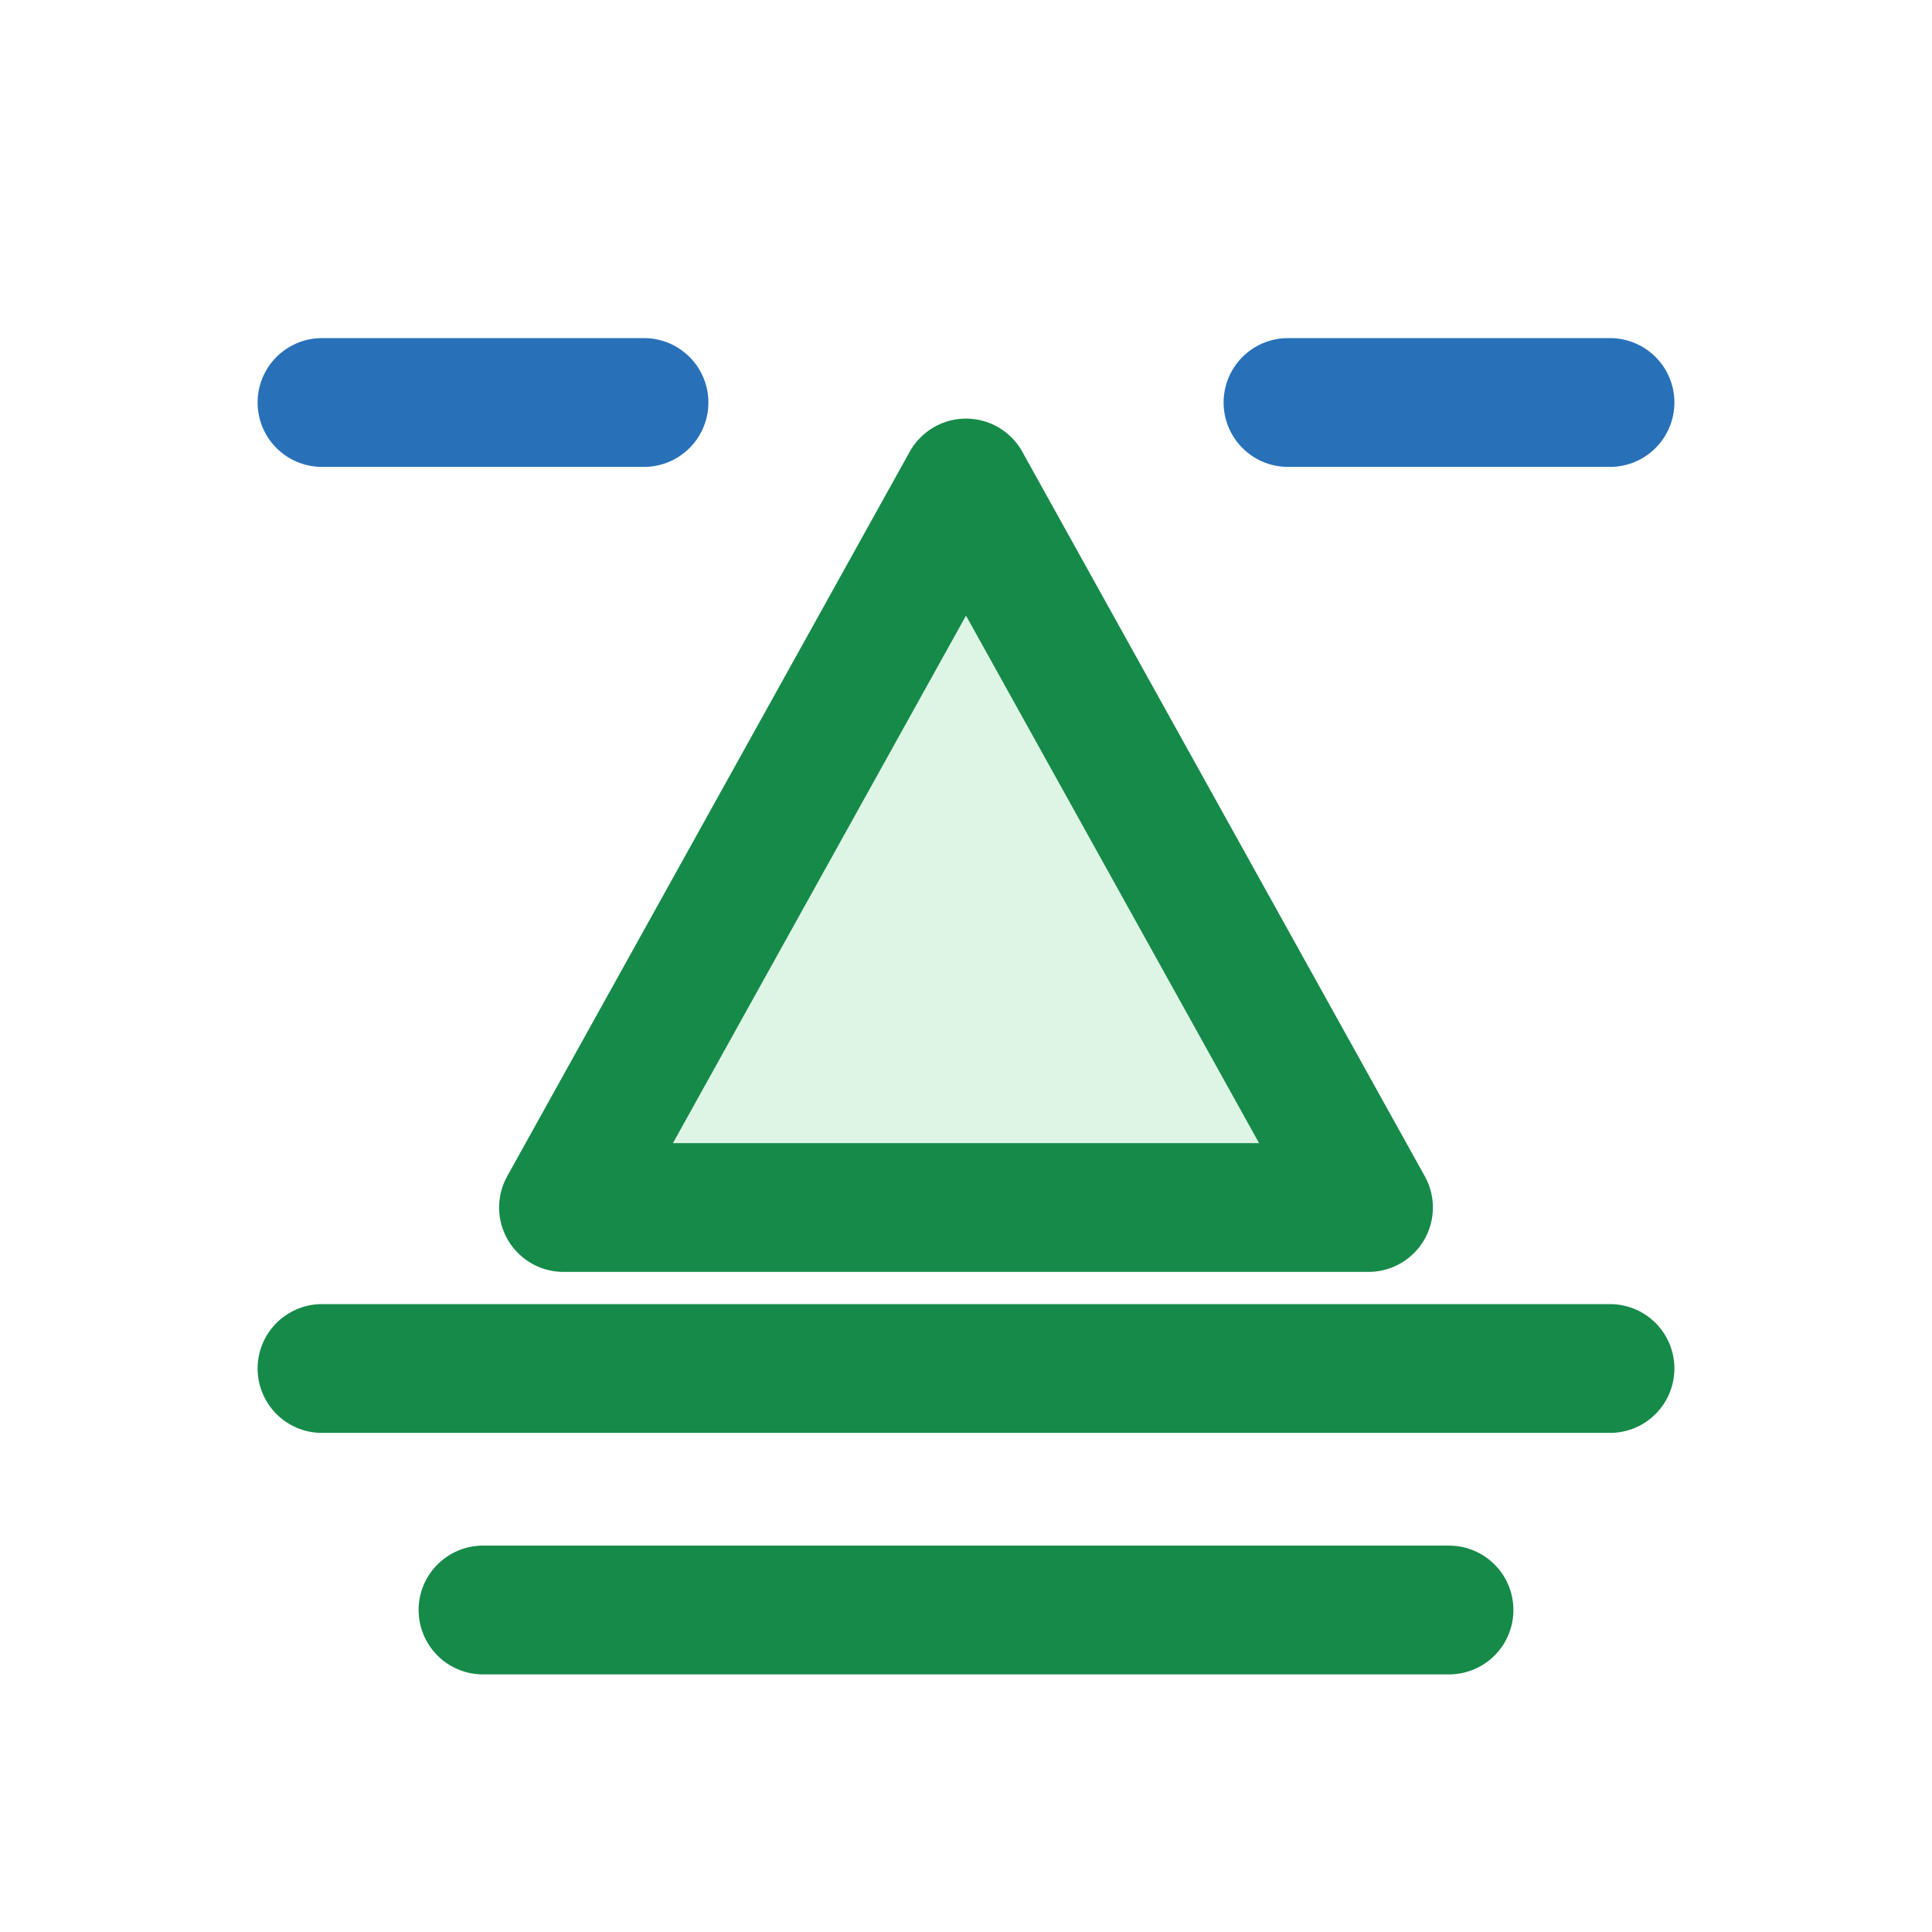
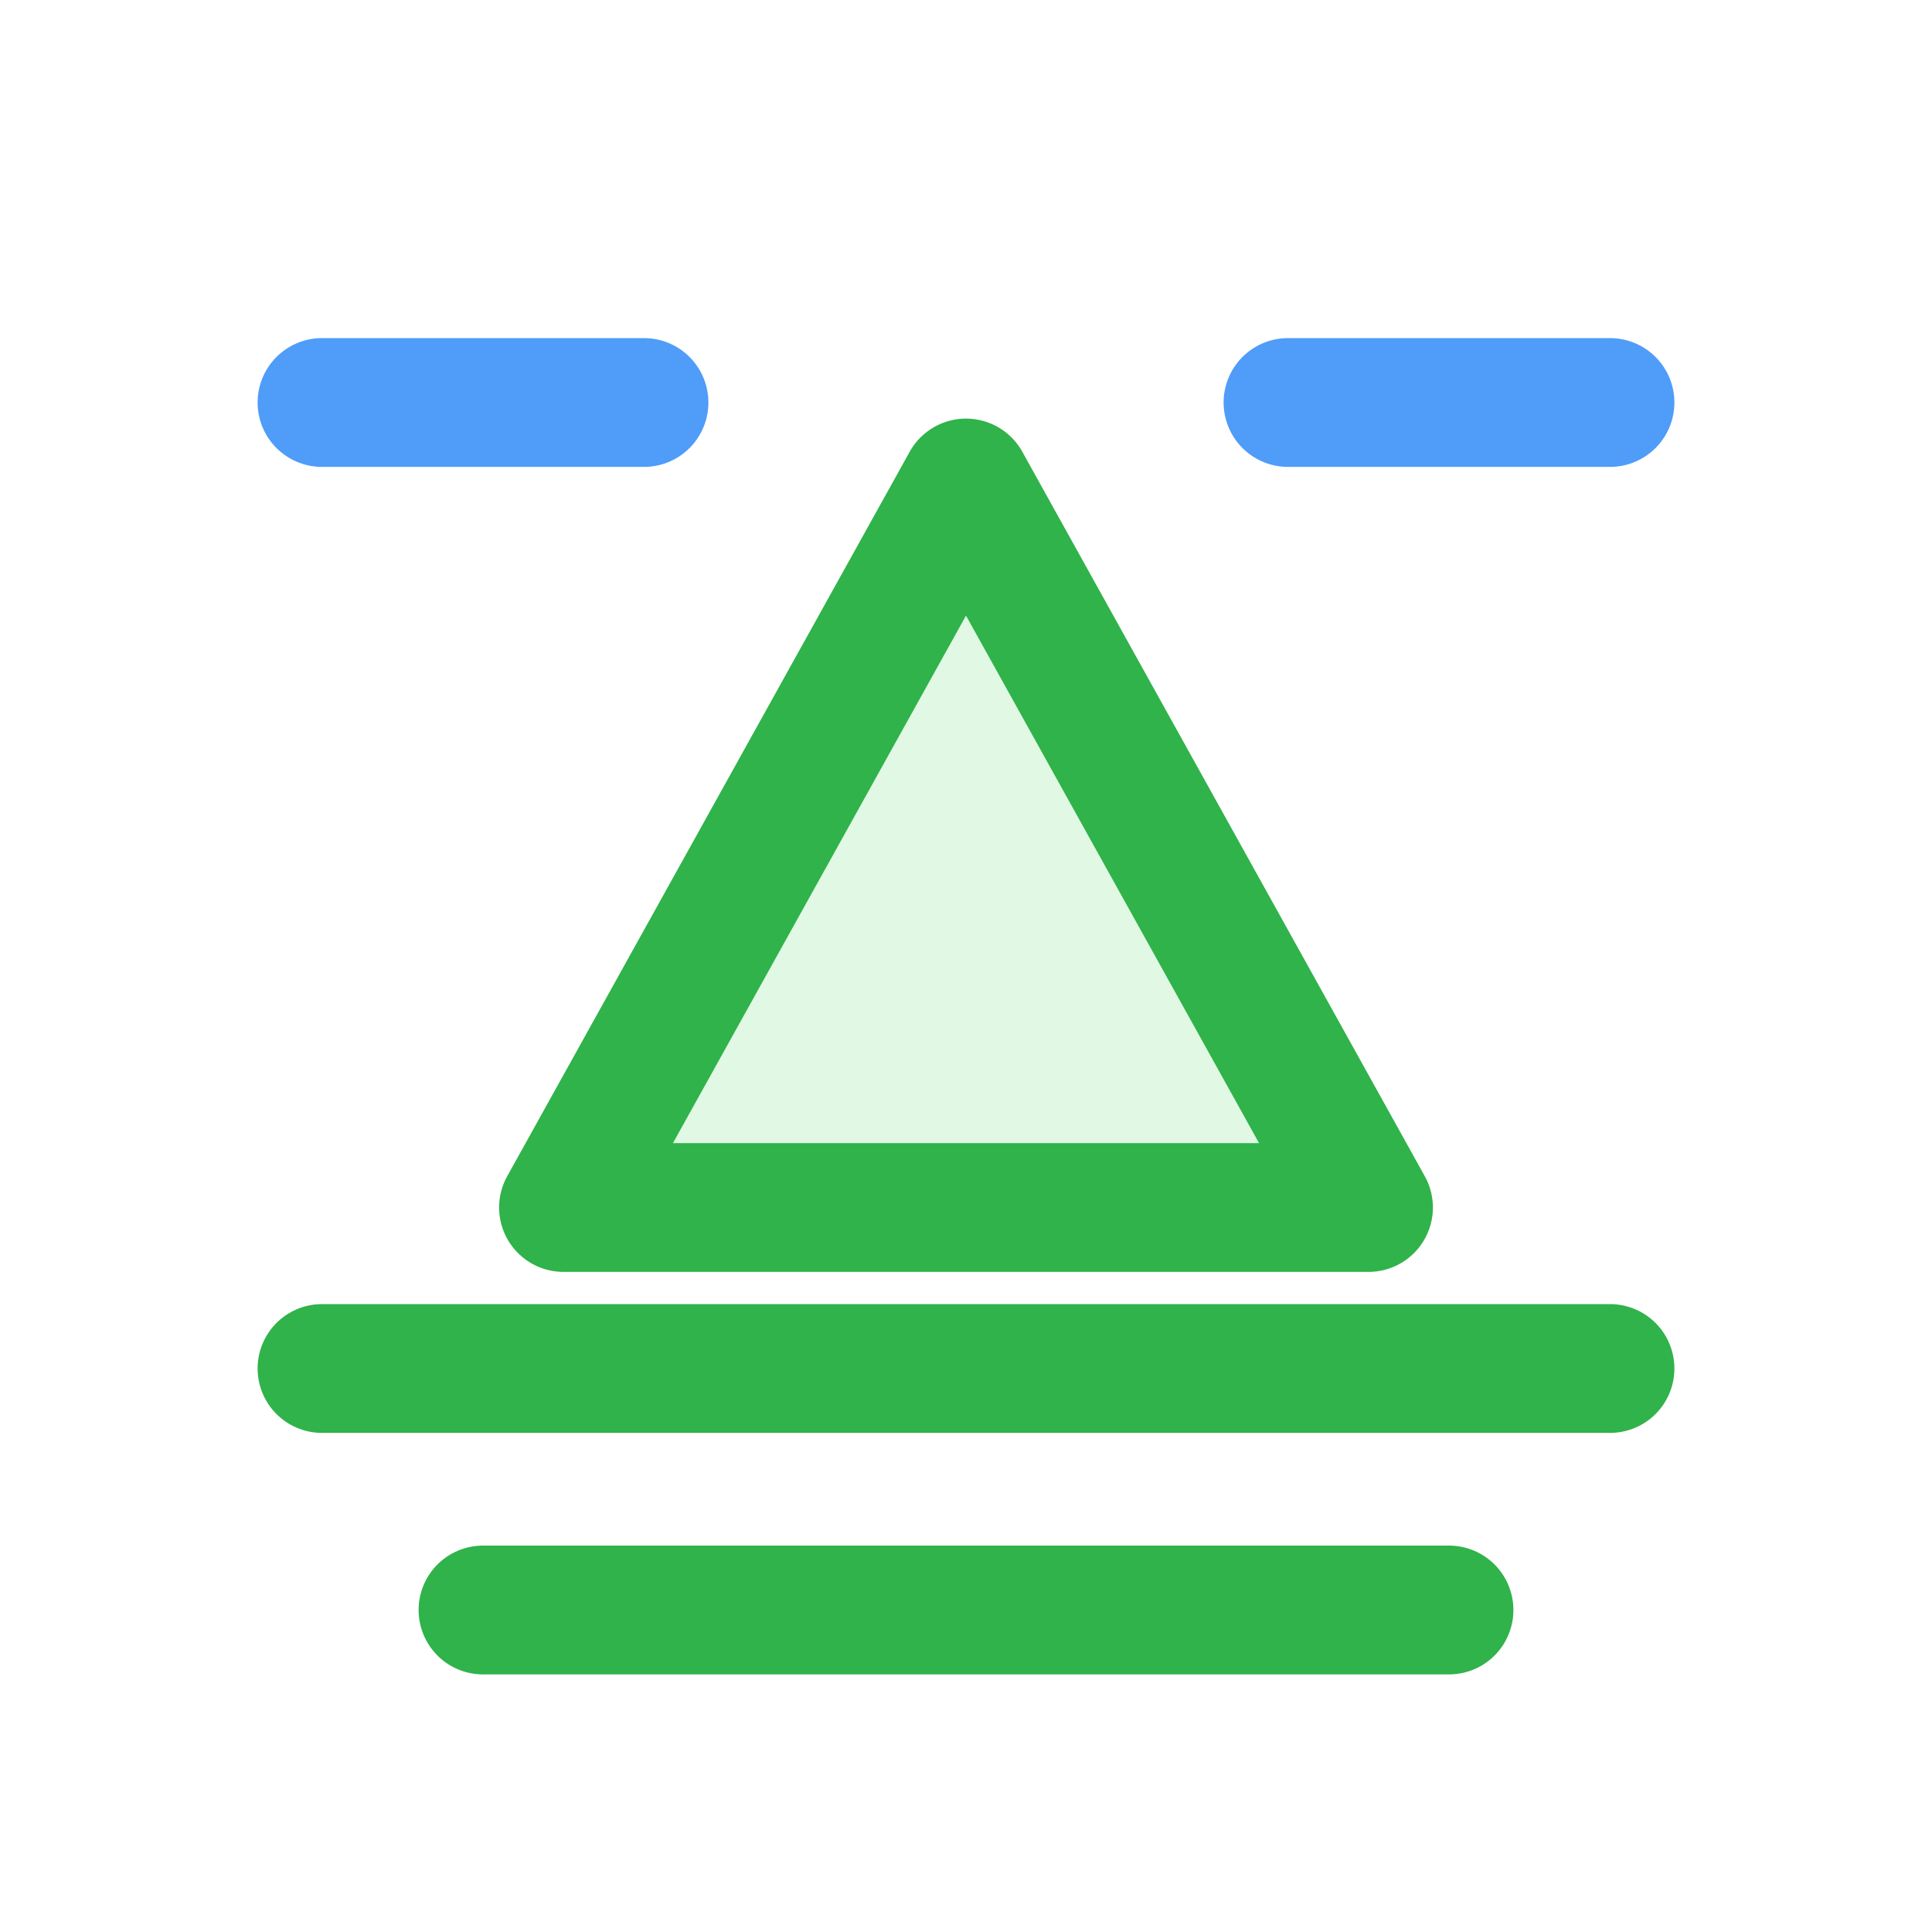
- <svg xmlns="http://www.w3.org/2000/svg" width="24" height="24" viewBox="0 0 24 24" fill="none" stroke="#168a49" stroke-width="1.6" stroke-linecap="round" stroke-linejoin="round">
-   <path d="m7 15 5-9 5 9z" fill="#49c870" fill-opacity=".18" />
+ <svg xmlns="http://www.w3.org/2000/svg" width="24" height="24" viewBox="0 0 24 24" fill="none" stroke="#2fb34a" stroke-width="1.6" stroke-linecap="round" stroke-linejoin="round">
+   <path d="m7 15 5-9 5 9z" fill="#58d96e" fill-opacity=".18" />
  <path d="M4 17h16M6 20h12" />
-   <path d="M4 5h4M16 5h4" stroke="#2871b9" />
+   <path d="M4 5h4M16 5h4" stroke="#4f9cf9" />
</svg>
